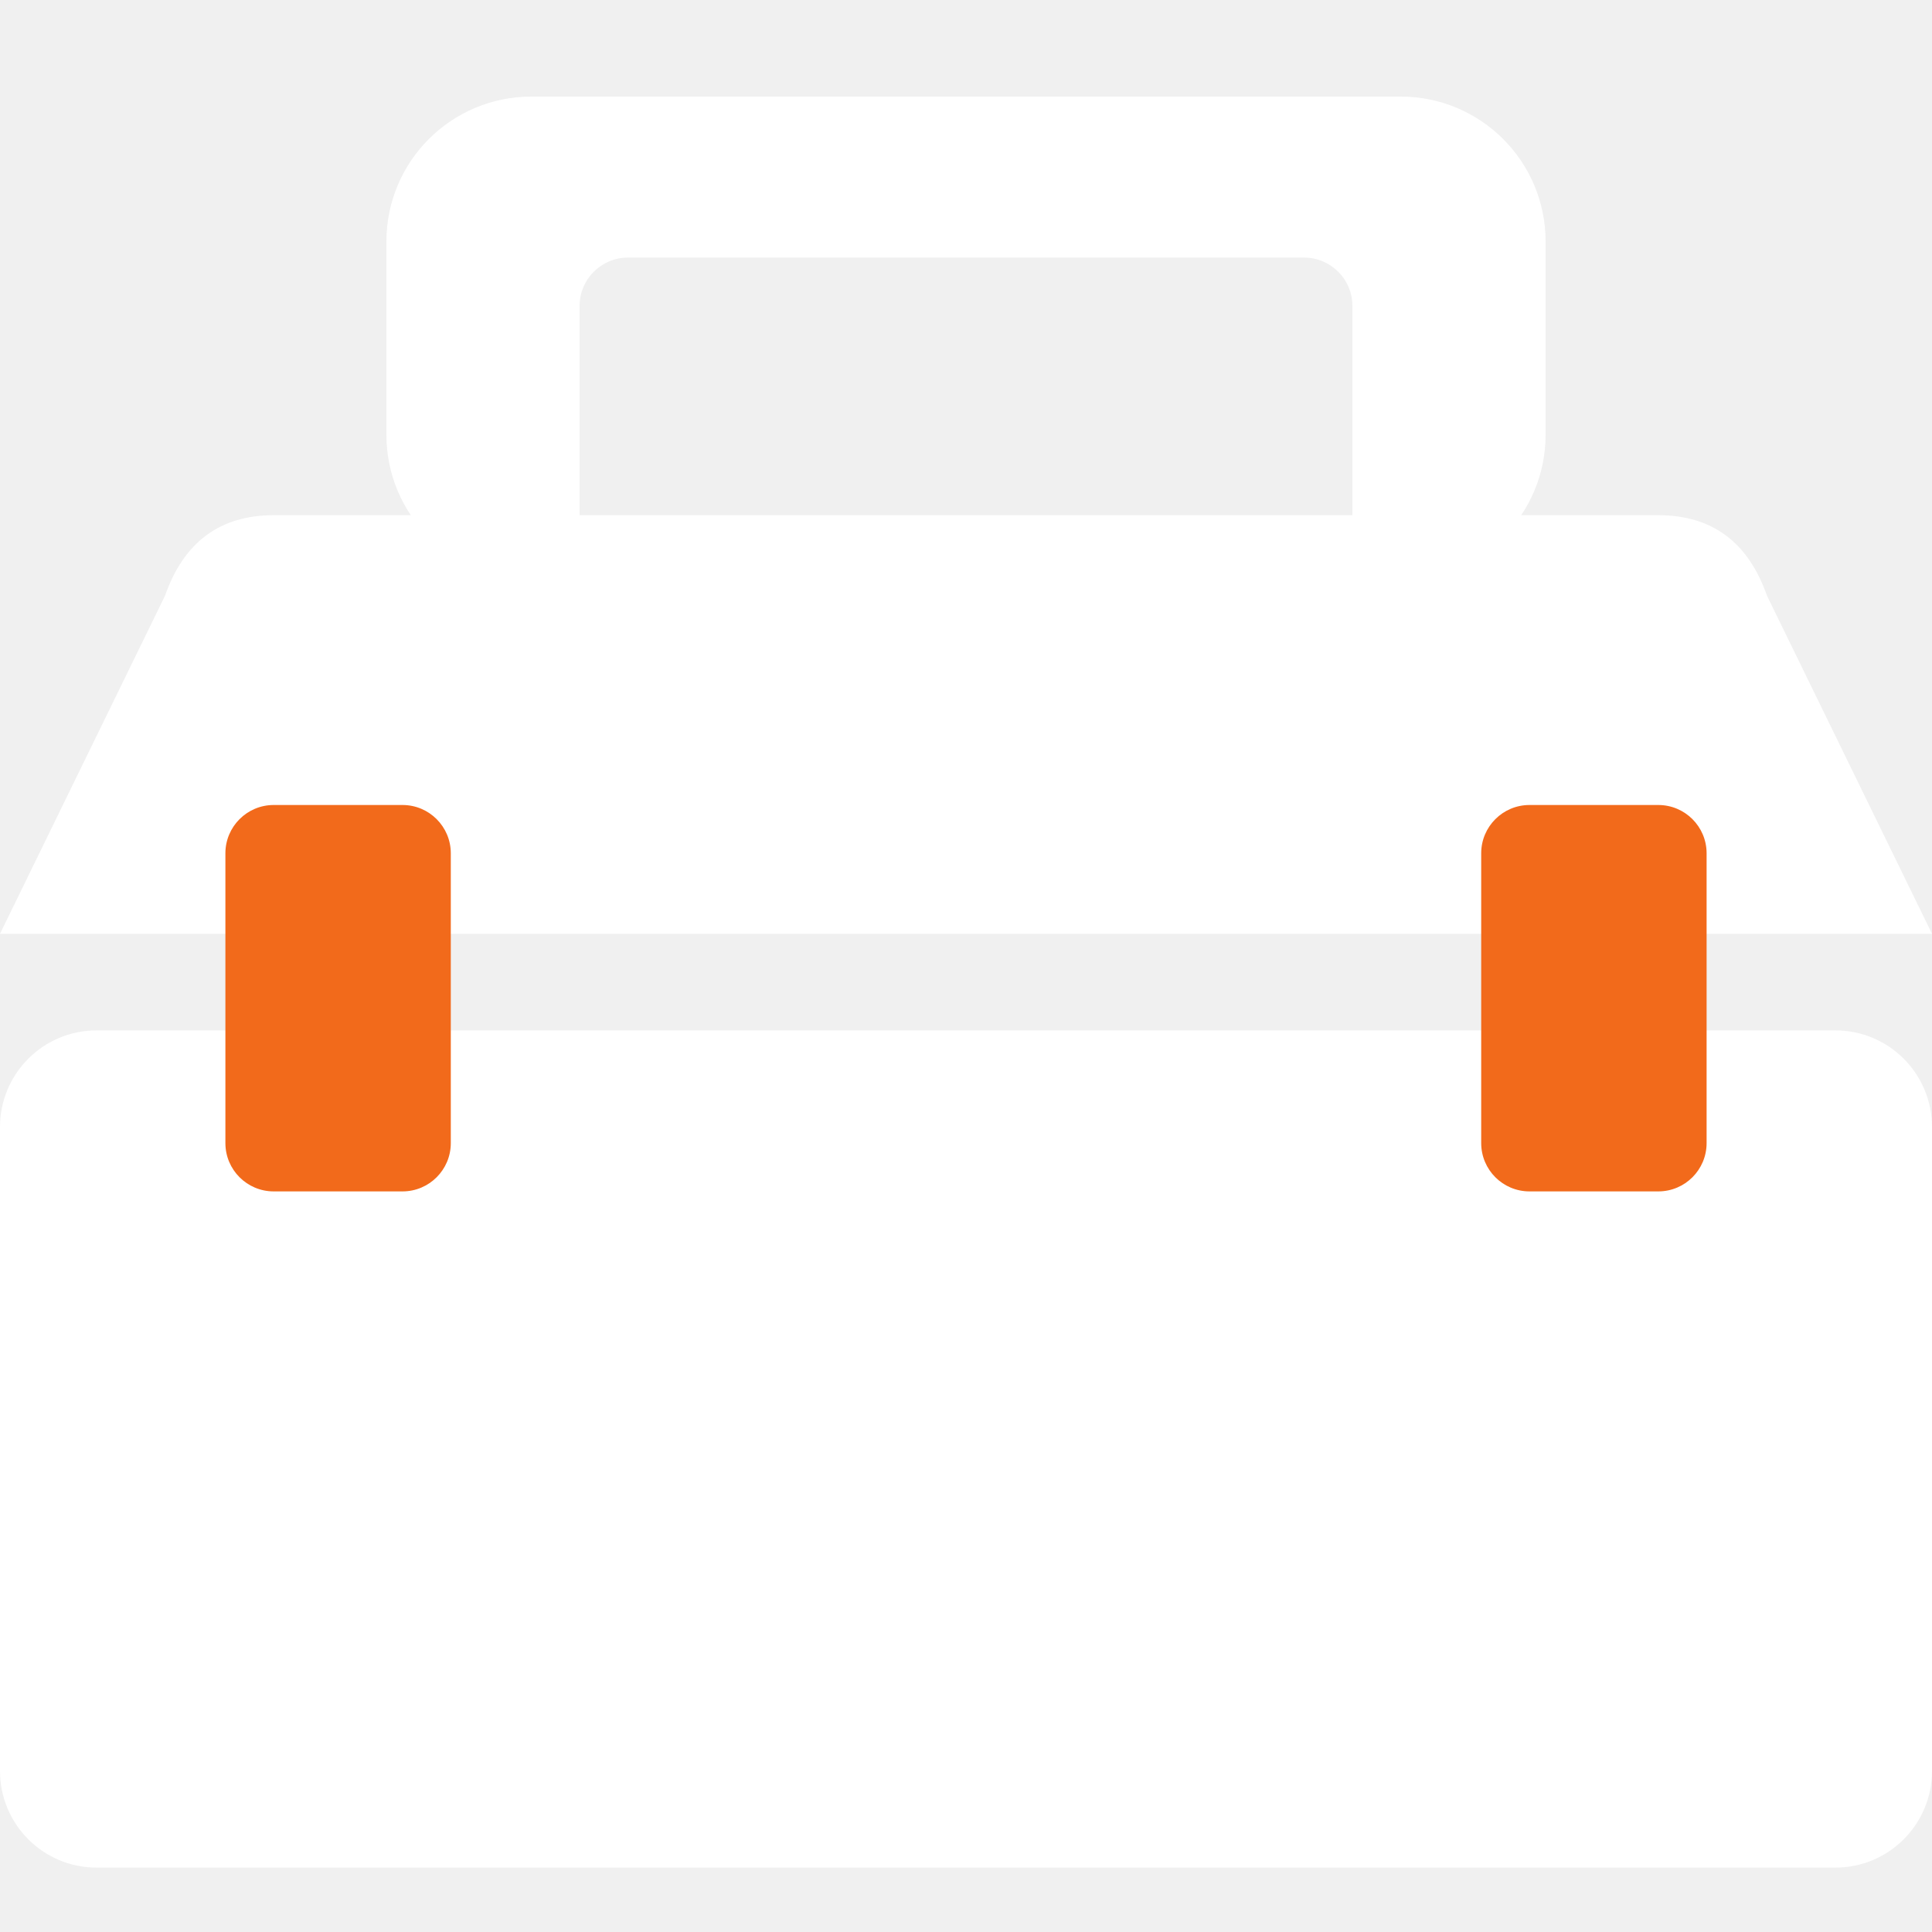
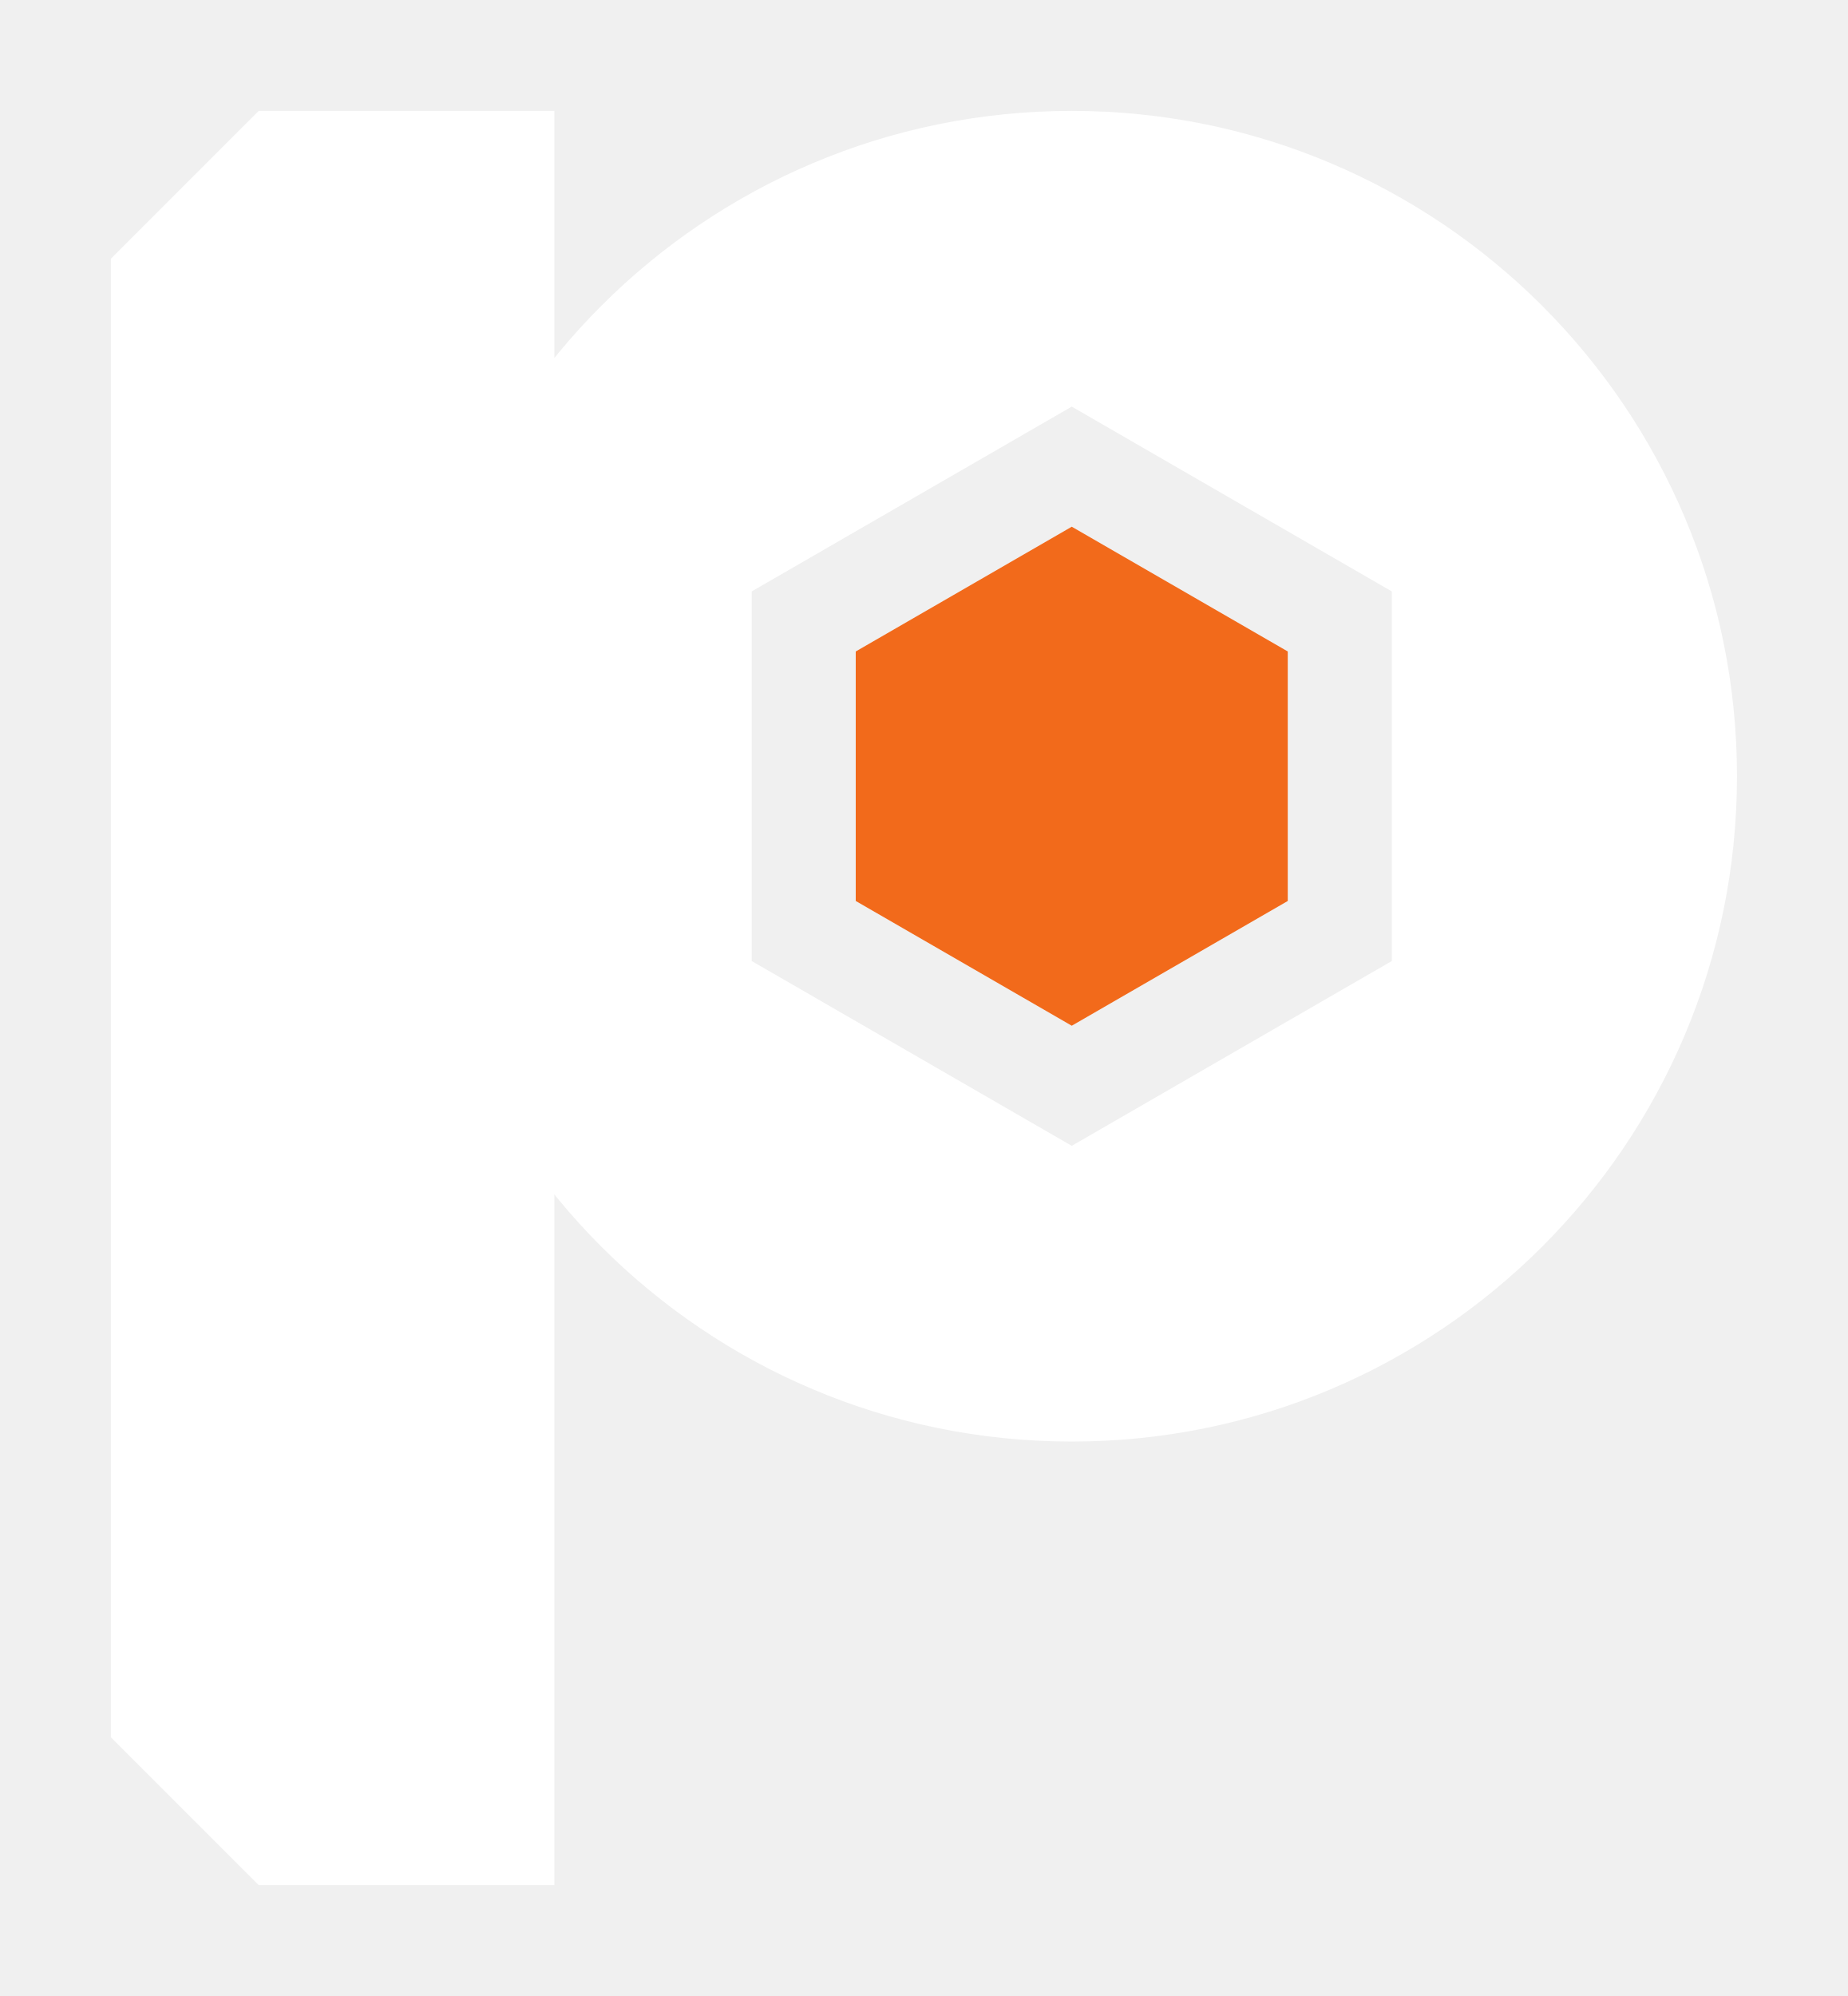
- <svg xmlns="http://www.w3.org/2000/svg" width="120" height="120" viewBox="0 0 120 120">
-   <g transform="translate(0 0) scale(1)">
-     <path d="M33 6H87A9 9 0 0 1 96 15V27A9 9 0 0 1 87 36H33A9 9 0 0 1 24 27V15A9 9 0 0 1 33 6ZM39 16H81A3 3 0 0 1 84 19V33A3 3 0 0 1 81 36H39A3 3 0 0 1 36 33V19A3 3 0 0 1 39 16Z" fill="#ffffff" fill-rule="evenodd" />
-     <path d="M17 32H103Q108 32 109.75 37L120 58H0L10.25 37Q12 32 17 32Z" fill="#ffffff" />
-     <path d="M6 64H114A6 6 0 0 1 120 70V110A6 6 0 0 1 114 116H6A6 6 0 0 1 0 110V70A6 6 0 0 1 6 64Z" fill="#ffffff" />
-     <path d="M17 50H25A3 3 0 0 1 28 53V71A3 3 0 0 1 25 74H17A3 3 0 0 1 14 71V53A3 3 0 0 1 17 50ZM95 50H103A3 3 0 0 1 106 53V71A3 3 0 0 1 103 74H95A3 3 0 0 1 92 71V53A3 3 0 0 1 95 50Z" fill="#f26a1b" />
-   </g>
+ <svg xmlns="http://www.w3.org/2000/svg" viewBox="12 6 100 108" width="100" height="108">
+   <path d="M26 12 L42 12 L42 108 L26 108 L18 100 L18 20 Z M34 48 A36 36 0 1 1 106 48 A36 36 0 1 1 34 48 Z M70 28 L52.68 38 L52.68 58 L70 68 L87.32 58 L87.32 38 Z" fill="#ffffff" />
+   <path d="M70 34.5 L58.31 41.25 L58.31 54.75 L70 61.5 L81.69 54.75 L81.69 41.25 Z" fill="#f26a1b" />
</svg>
